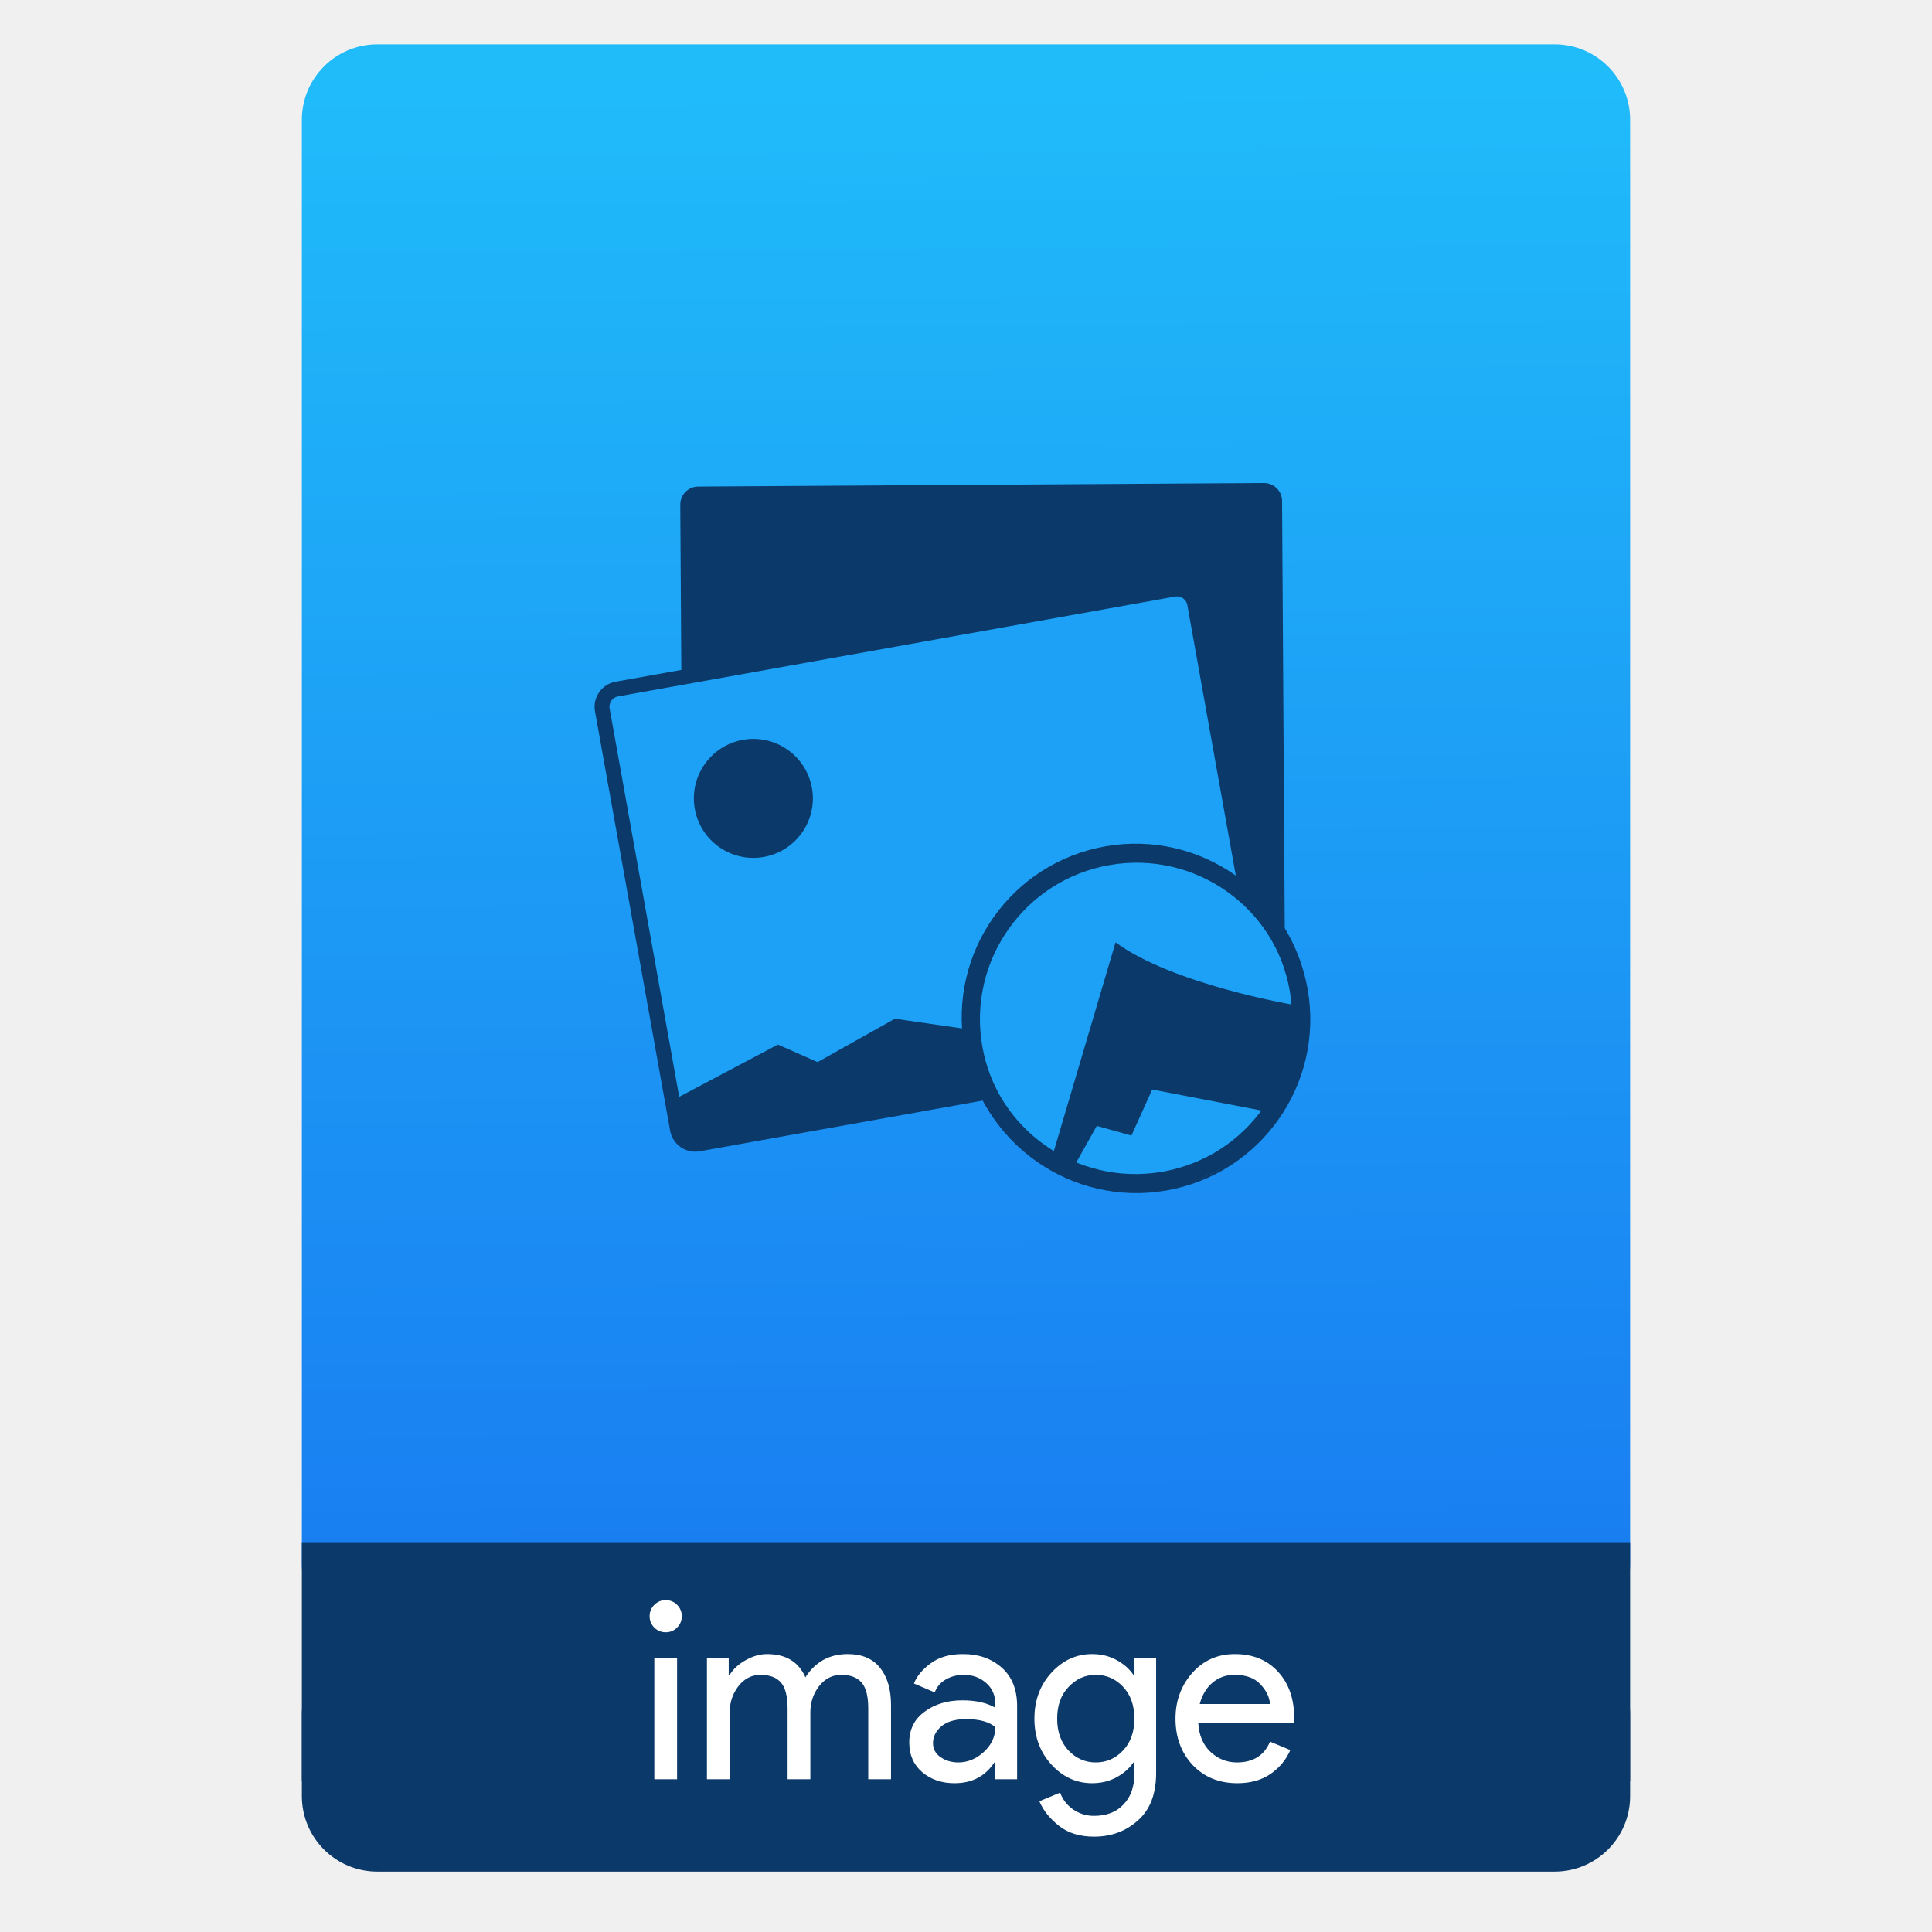
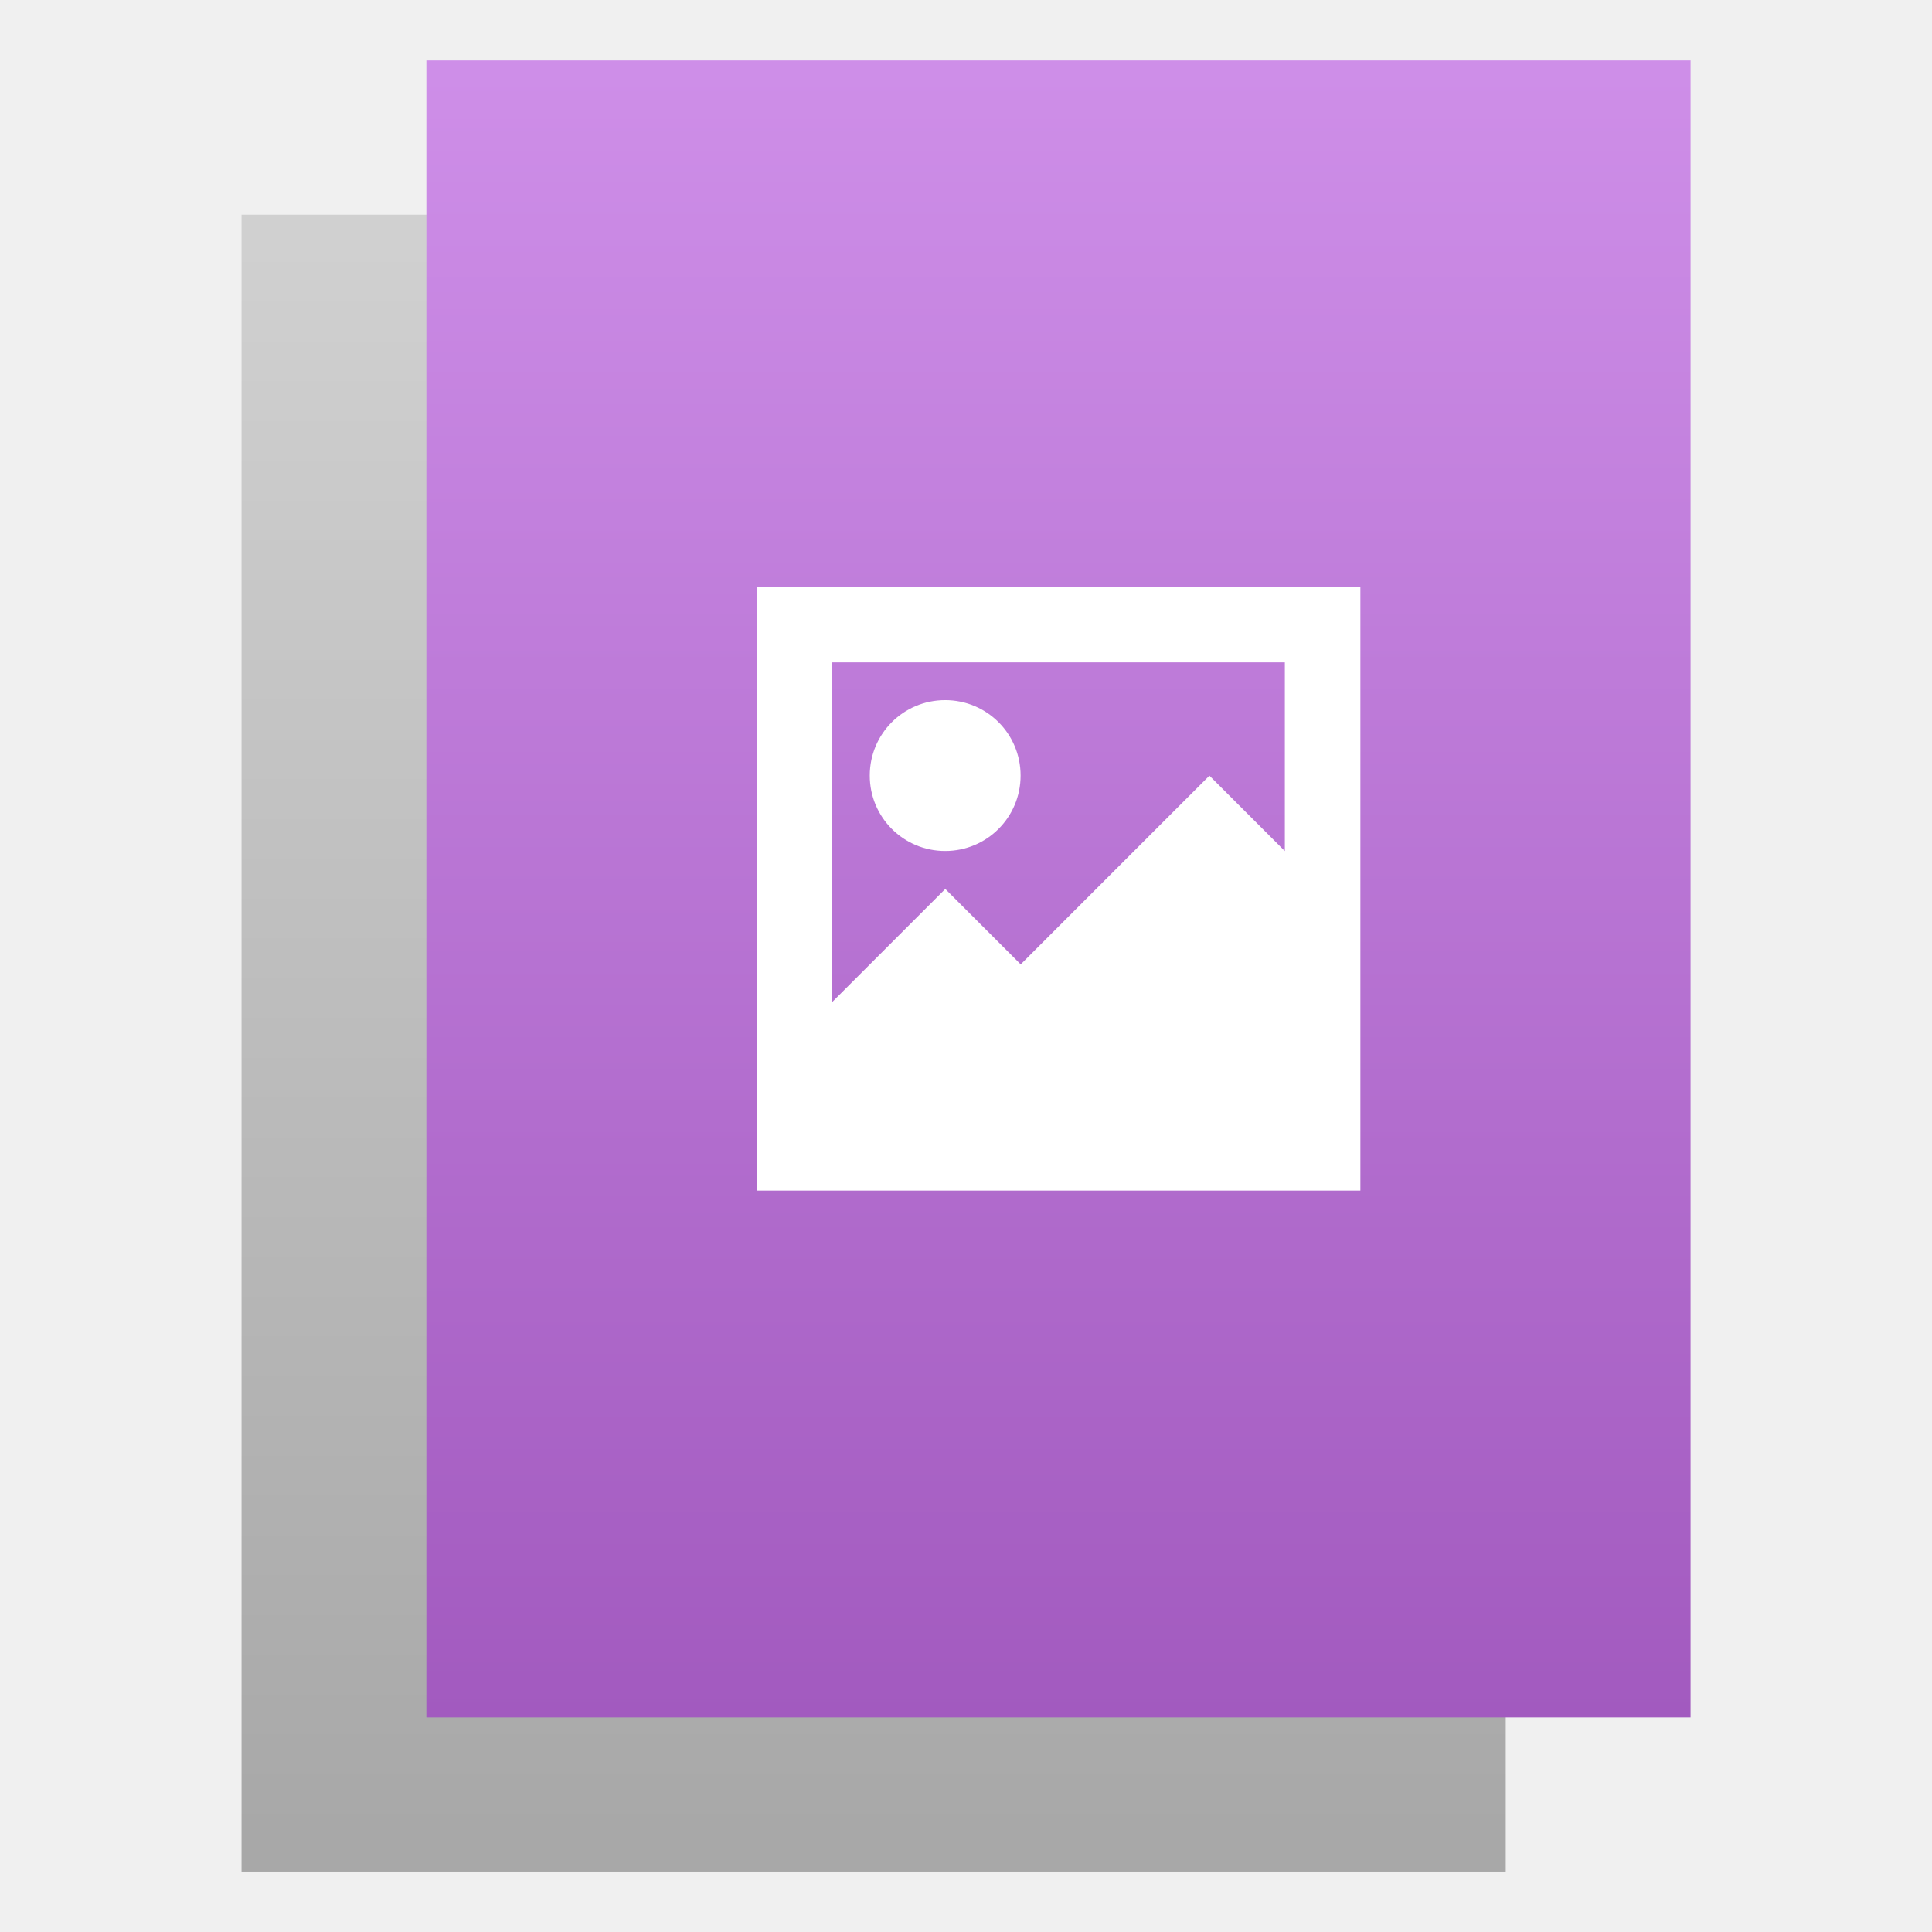
- <svg xmlns="http://www.w3.org/2000/svg" height="64" viewBox="0 0 64 64" width="64">
-   <linearGradient id="a" gradientTransform="matrix(1.07499 0 0 1.02929 56.68895 -.015285)" gradientUnits="userSpaceOnUse" x1="-74.929" x2="-75.26" y1="52.199" y2="2.356">
-     <stop offset="0" stop-color="#197cf1" />
-     <stop offset="1" stop-color="#20bcfa" />
-   </linearGradient>
-   <g transform="translate(56.39177 -.176777)">
-     <rect fill="#0b3969" height="7.699" ry="2.5" width="44" x="-46.392" y="54.477" />
-     <rect fill="url(#a)" height="52.832" ry="2.5" width="44" x="-46.392" y="1.646" />
-     <path d="m-46.392 51.264h44v7.912h-44z" fill="#0b3969" />
-     <g fill="#fff" transform="matrix(.8195497 0 0 .8195497 -4.634288 10.5216)">
-       <path d="m-35.786 53.165q-.19.19-.46.19-.27 0-.46-.19-.19-.19-.19-.46 0-.27.19-.46.19-.19.46-.19.27 0 .46.19.19.19.19.46 0 .27-.19.46zm0 6.13h-.92v-4.9h.92z" />
-       <path d="m-34.579 59.295v-4.9h.88v.68h.04q.21-.35.64-.59.44-.25.87-.25 1.14 0 1.55.94.6-.94 1.71-.94.87 0 1.31.56.44.55.44 1.5v3h-.92v-2.86q0-.74-.27-1.05-.27-.31-.82-.31-.54 0-.9.46-.35.46-.35 1.05v2.71h-.92v-2.86q0-.74-.27-1.05-.27-.31-.82-.31-.54 0-.9.46-.35.46-.35 1.05v2.71z" />
-       <path d="m-24.572 59.455q-.78 0-1.31-.45-.52-.45-.52-1.19 0-.8.62-1.25.62-.46 1.53-.46.81 0 1.33.3v-.14q0-.54-.37-.86-.37-.33-.91-.33-.4 0-.73.19-.32.19-.44.52l-.84-.36q.17-.44.67-.81.5-.38 1.32-.38.94 0 1.56.55.62.55.62 1.55v2.96h-.88v-.68h-.04q-.55.84-1.61.84zm.15-.84q.57 0 1.03-.42.47-.43.47-1.01-.39-.32-1.17-.32-.67 0-1.01.29-.34.29-.34.68 0 .36.31.57.31.21.71.21z" />
-       <path d="m-18.933 61.615q-.87 0-1.42-.44-.55-.43-.79-.99l.84-.35q.14.4.51.67.38.27.86.27.76 0 1.19-.46.44-.45.44-1.23v-.47h-.04q-.24.36-.68.6-.44.24-.99.24-.95 0-1.64-.75-.69-.75-.69-1.86 0-1.11.69-1.86.69-.75 1.64-.75.55 0 .99.24.44.24.68.6h.04v-.68h.88v4.65q0 1.26-.73 1.91-.73.66-1.78.66zm.07-3q .65 0 1.1-.48.46-.48.46-1.29 0-.81-.46-1.29-.45-.48-1.1-.48-.64 0-1.1.49-.46.48-.46 1.28 0 .8.46 1.29.46.48 1.1.48z" />
-       <path d="m-13.14 59.455q-1.11 0-1.81-.74-.69-.74-.69-1.87 0-1.07.67-1.84.68-.77 1.73-.77 1.09 0 1.74.71.66.71.66 1.9l-.01.17h-3.87q.04.74.49 1.17.46.43 1.07.43.99 0 1.34-.84l.82.34q-.24.57-.79.96-.55.38-1.35.38zm1.32-3.2q-.03-.42-.39-.8-.35-.38-1.05-.38-.51 0-.89.32-.37.32-.51.86z" />
-     </g>
-     <g transform="matrix(.2817732 -.04866765 .04866765 .2817732 -214.2506 -71.47895)">
-       <rect fill="#0b3969" height="58.987" ry="2.3" transform="matrix(.8953797 .1488664 -.1488664 .8953797 181.3893 -47.05016)" width="76.809" x="504.257" y="426.464" />
-       <g transform="matrix(.9076528 -.0056985 .0056985 .9076528 95.98101 47.52327)">
-         <rect fill="#1da1f6" height="58.987" ry="2.3" stroke="#0b3969" stroke-linecap="round" stroke-linejoin="round" stroke-width="1.903" width="76.809" x="504.257" y="426.464" />
-         <path d="m504.23 479.412 14.551-4.657 4.594 3.095 10.689-3.709 10.517 3.496 7.581 1.612 5.83-2.023 7.18-1.822 11.568 4.363-.045 5.713-69.416.569s-3.106.578-3.086-2.073z" fill="#0b3969" fill-rule="evenodd" />
-         <circle cx="521.243" cy="443.276" fill="#0b3969" r="7.594" />
-       </g>
-       <circle cx="610.995" cy="479.664" fill="#1da1f6" r="19.134" stroke="#0b3969" stroke-linecap="round" stroke-linejoin="round" stroke-width="2" />
-       <path d="m598.679 493.656 11.446-23.189c5.603 5.882 18.984 10.608 18.984 10.608l1.396 2.233c-7.312 19.738-19.37 17.061-31.826 10.347z" fill="#0b3969" fill-rule="evenodd" />
-       <path d="m600.645 495.62 3.718-4.568 3.762 1.788 3.279-4.849 12.61 4.764c-4.445 7.042-11.855 8.976-23.369 2.865z" fill="#1da1f6" fill-rule="evenodd" />
-       <circle cx="610.919" cy="479.443" fill="none" r="19.134" stroke="#0b3969" stroke-linecap="round" stroke-linejoin="round" stroke-width="2" />
-     </g>
+ <svg xmlns="http://www.w3.org/2000/svg" xmlns:xlink="http://www.w3.org/1999/xlink" width="64" height="64" viewBox="0 0 16.933 16.933" version="1.1" id="svg8">
+   <defs id="defs2">
+     <linearGradient id="linearGradient967">
+       <stop style="stop-color:#a25abf;stop-opacity:1;" offset="0" id="stop963" />
+       <stop style="stop-color:#ce8ee8;stop-opacity:1" offset="1" id="stop965" />
+     </linearGradient>
+     <linearGradient xlink:href="#linearGradient1497" id="linearGradient1455" x1="130.169" y1="6.78" x2="130.169" y2="47.729" gradientUnits="userSpaceOnUse" gradientTransform="matrix(0.3400198,0,0,0.3405574,-36.83406,-298.4448)" />
+     <linearGradient id="linearGradient1497">
+       <stop id="stop1493" offset="0" style="stop-color:#a8a8a8;stop-opacity:1" />
+       <stop id="stop1495" offset="1" style="stop-color:#d0d0d0;stop-opacity:1" />
+     </linearGradient>
+     <linearGradient id="b-3" gradientUnits="userSpaceOnUse" x1="407.004" x2="407.004" xlink:href="#a-3" y1="544.312" y2="503.15" gradientTransform="translate(-384.5714,-510.9844)" />
+     <linearGradient id="linearGradient953">
+       <stop offset="0" stop-color="#3889e9" id="stop2-6" />
+       <stop offset="1" stop-color="#5ea5fb" id="stop4-7" />
+     </linearGradient>
+     <linearGradient id="b-3-9" gradientUnits="userSpaceOnUse" x1="407.004" x2="407.004" xlink:href="#a-3" y1="544.312" y2="503.15" gradientTransform="translate(-382.9482,-511.4155)" />
+     <linearGradient y2="1037.208" y1="1013.622" xlink:href="#a" x2="34.117" x1="33.462" gradientUnits="userSpaceOnUse" gradientTransform="matrix(0.7529822,0,0,1,8.617543,0)" id="linearGradient1068" />
+     <linearGradient id="linearGradient1072">
+       <stop id="stop2-7" stop-color="#f6fbff" offset="0" />
+       <stop id="stop4-0" stop-color="#eaeff2" offset="1" />
+     </linearGradient>
+     <linearGradient y2="1012.362" y1="1036.362" x2="17" x1="17" gradientUnits="userSpaceOnUse" gradientTransform="matrix(1.81378,0,0,1.759273,-16.35338,-1778.736)" id="b-9">
+       <stop id="stop7-3" stop-color="#8e44ad" offset="0" />
+       <stop id="stop9-6" stop-color="#c370e5" offset="1" />
+     </linearGradient>
+     <linearGradient y2="1019.681" y1="1032.542" xlink:href="#a" x2="25.823" x1="15.231" gradientUnits="userSpaceOnUse" id="d-0" />
+     <linearGradient xlink:href="#linearGradient967" id="linearGradient969" x1="9.246" y1="-295.13" x2="9.246" y2="-280.69" gradientUnits="userSpaceOnUse" />
+   </defs>
+   <g id="layer1" transform="translate(0,-280.0666)">
+     <rect transform="scale(1,-1)" y="-296.471" x="2.117" height="14.523" width="11.08" id="rect1243" style="opacity:1;vector-effect:none;fill:url(#linearGradient1455);fill-opacity:1;stroke:none;stroke-width:0.794;stroke-linecap:round;stroke-linejoin:miter;stroke-miterlimit:4;stroke-dasharray:none;stroke-dashoffset:0;stroke-opacity:1;paint-order:stroke fill markers" />
+     <rect style="opacity:1;vector-effect:none;fill:url(#linearGradient969);fill-opacity:1;stroke:none;stroke-width:0.794;stroke-linecap:round;stroke-linejoin:miter;stroke-miterlimit:4;stroke-dasharray:none;stroke-dashoffset:0;stroke-opacity:1;paint-order:stroke fill markers" id="rect1466" width="11.08" height="14.523" x="3.737" y="-295.119" transform="scale(1,-1)" />
+     <path style="color:#000000;clip-rule:nonzero;display:inline;overflow:visible;visibility:visible;opacity:1;isolation:auto;mix-blend-mode:normal;color-interpolation:sRGB;color-interpolation-filters:linearRGB;solid-color:#000000;solid-opacity:1;fill:#ffffff;fill-opacity:1;fill-rule:nonzero;stroke:none;stroke-width:0.265;stroke-linecap:butt;stroke-linejoin:miter;stroke-miterlimit:4;stroke-dasharray:none;stroke-dashoffset:0;stroke-opacity:1;color-rendering:auto;image-rendering:auto;shape-rendering:auto;text-rendering:auto;enable-background:accumulate" d="m 6.631,285.211 v 4.299 0.661 0.331 h 5.292 v -5.292 z m 0.661,0.661 h 3.969 v 1.654 l -0.661,-0.661 -1.654,1.654 -0.661,-0.661 -0.992,0.992 z m 0.992,0.331 c -0.366,0 -0.661,0.295 -0.661,0.661 0,0.366 0.295,0.661 0.661,0.661 0.366,0 0.661,-0.295 0.661,-0.661 0,-0.366 -0.295,-0.661 -0.661,-0.661 z" id="rect4159-3" />
  </g>
</svg>
